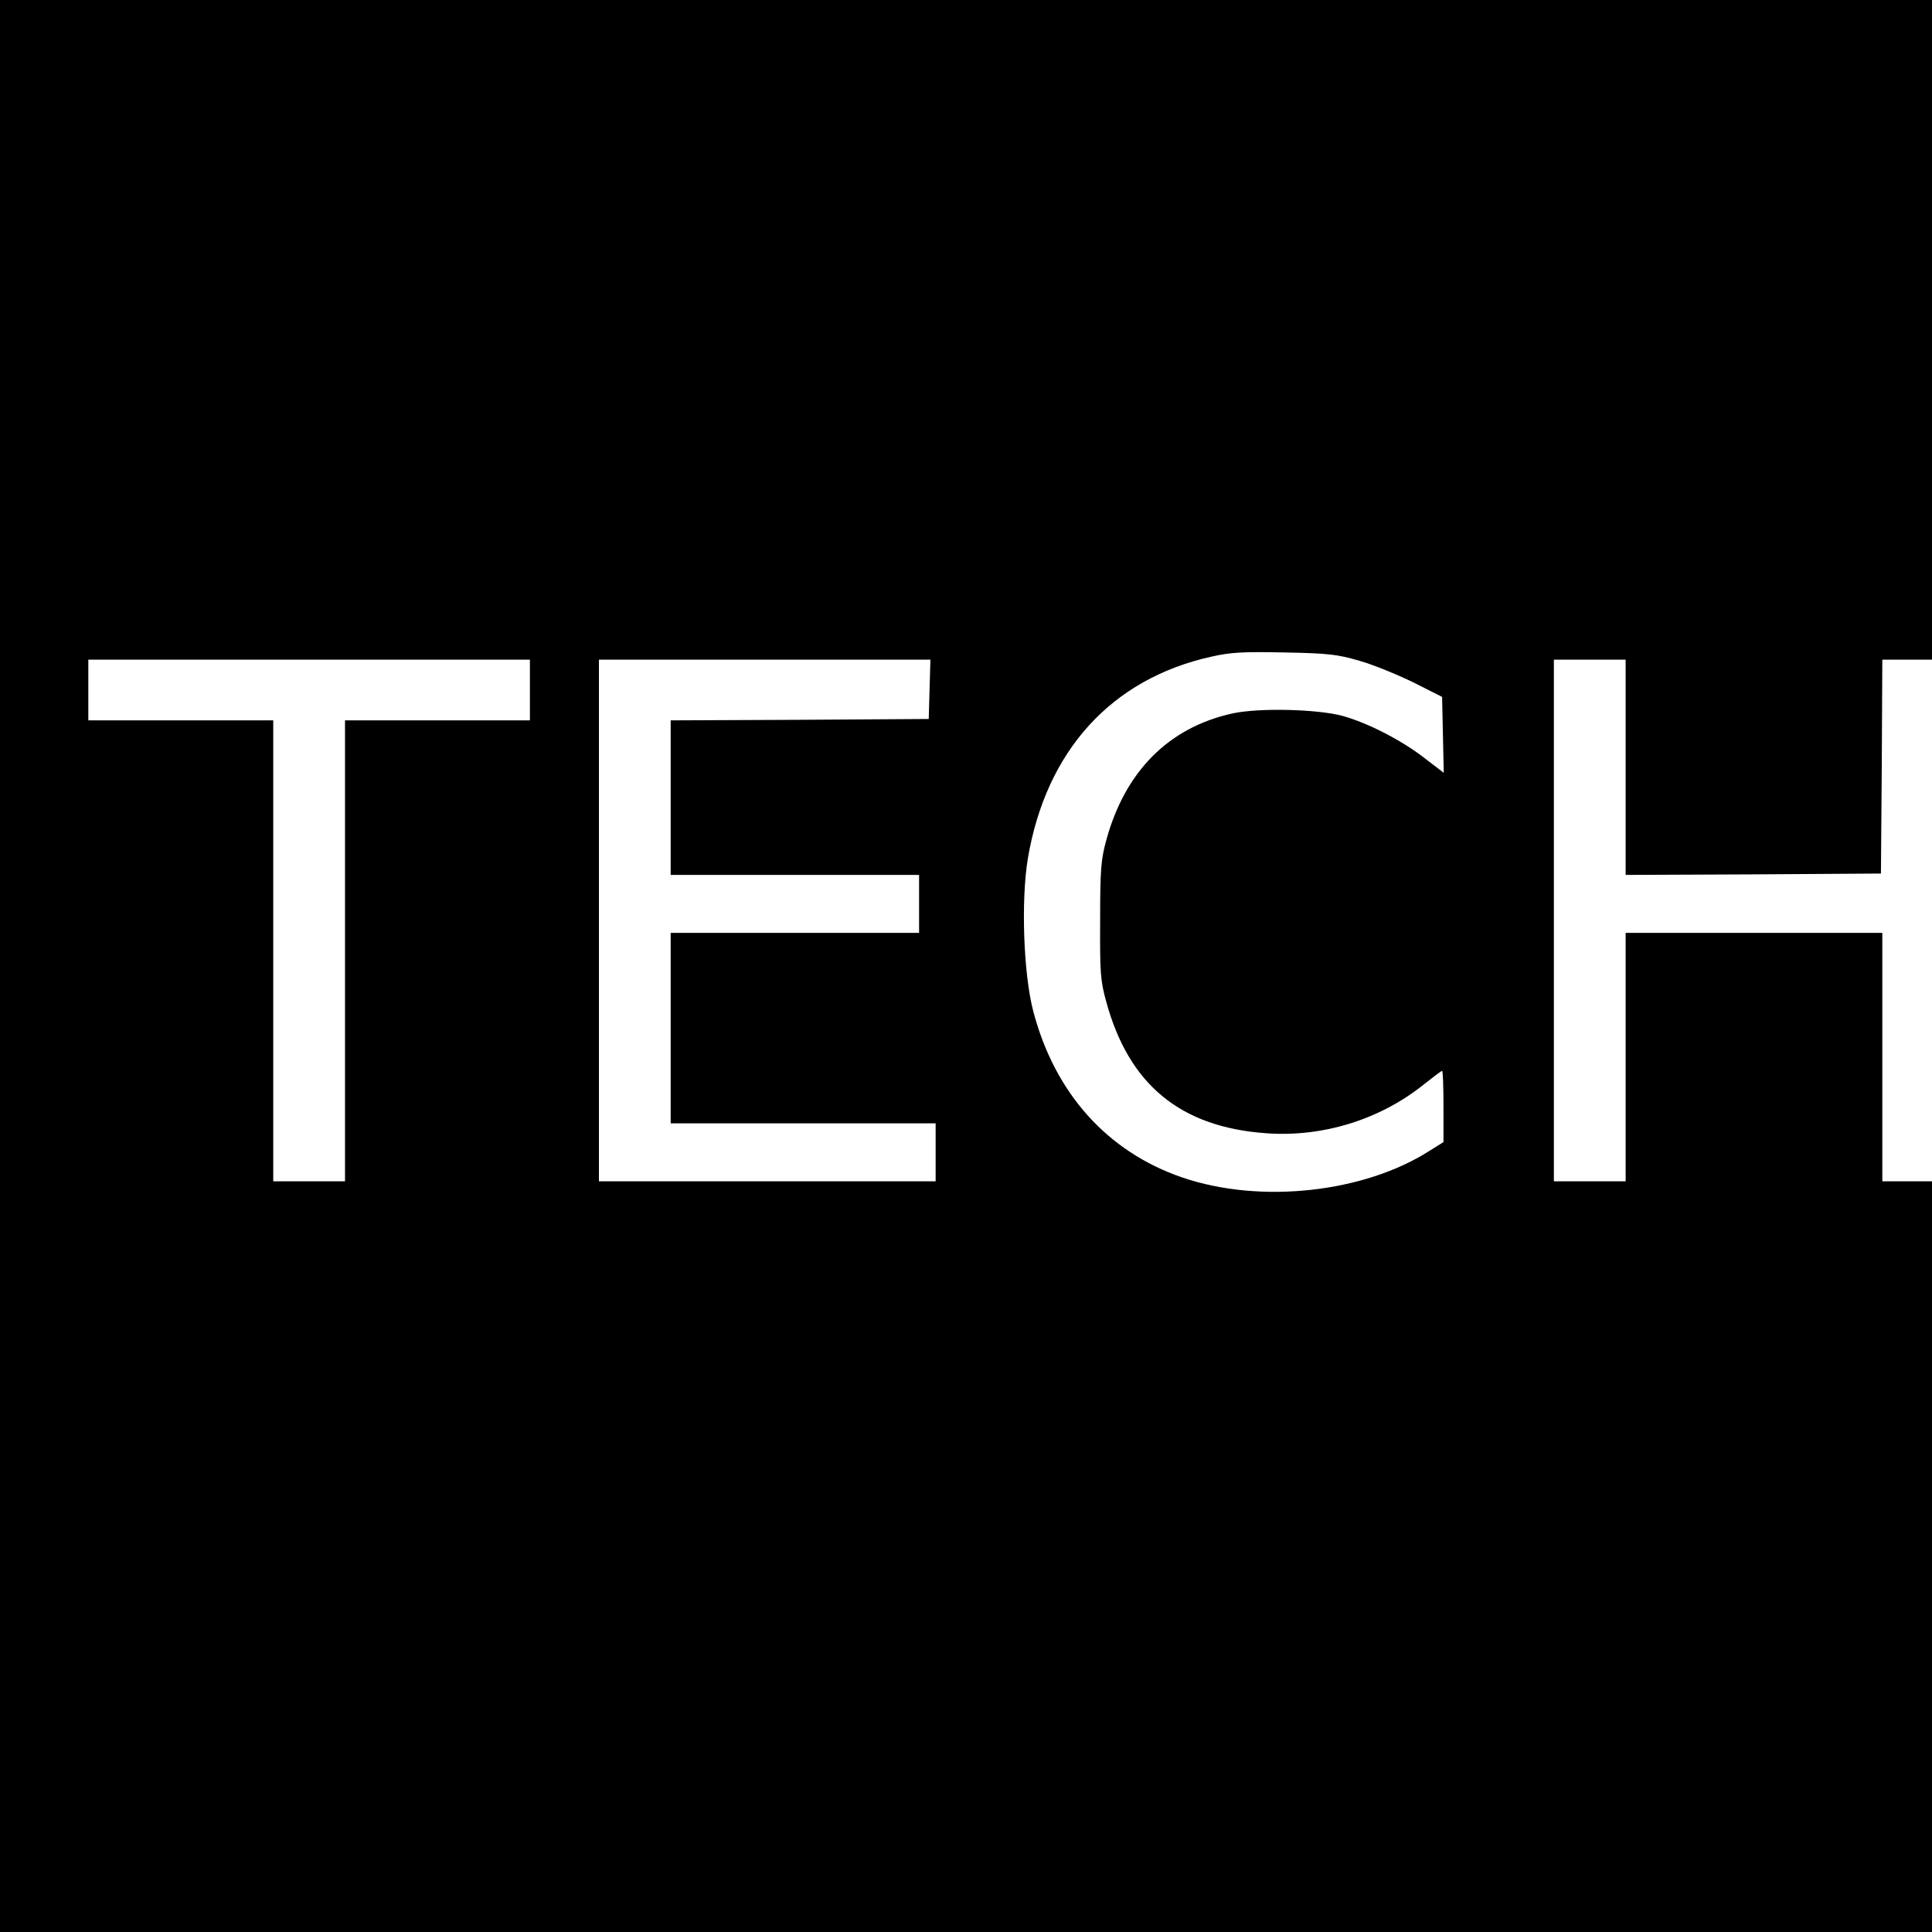
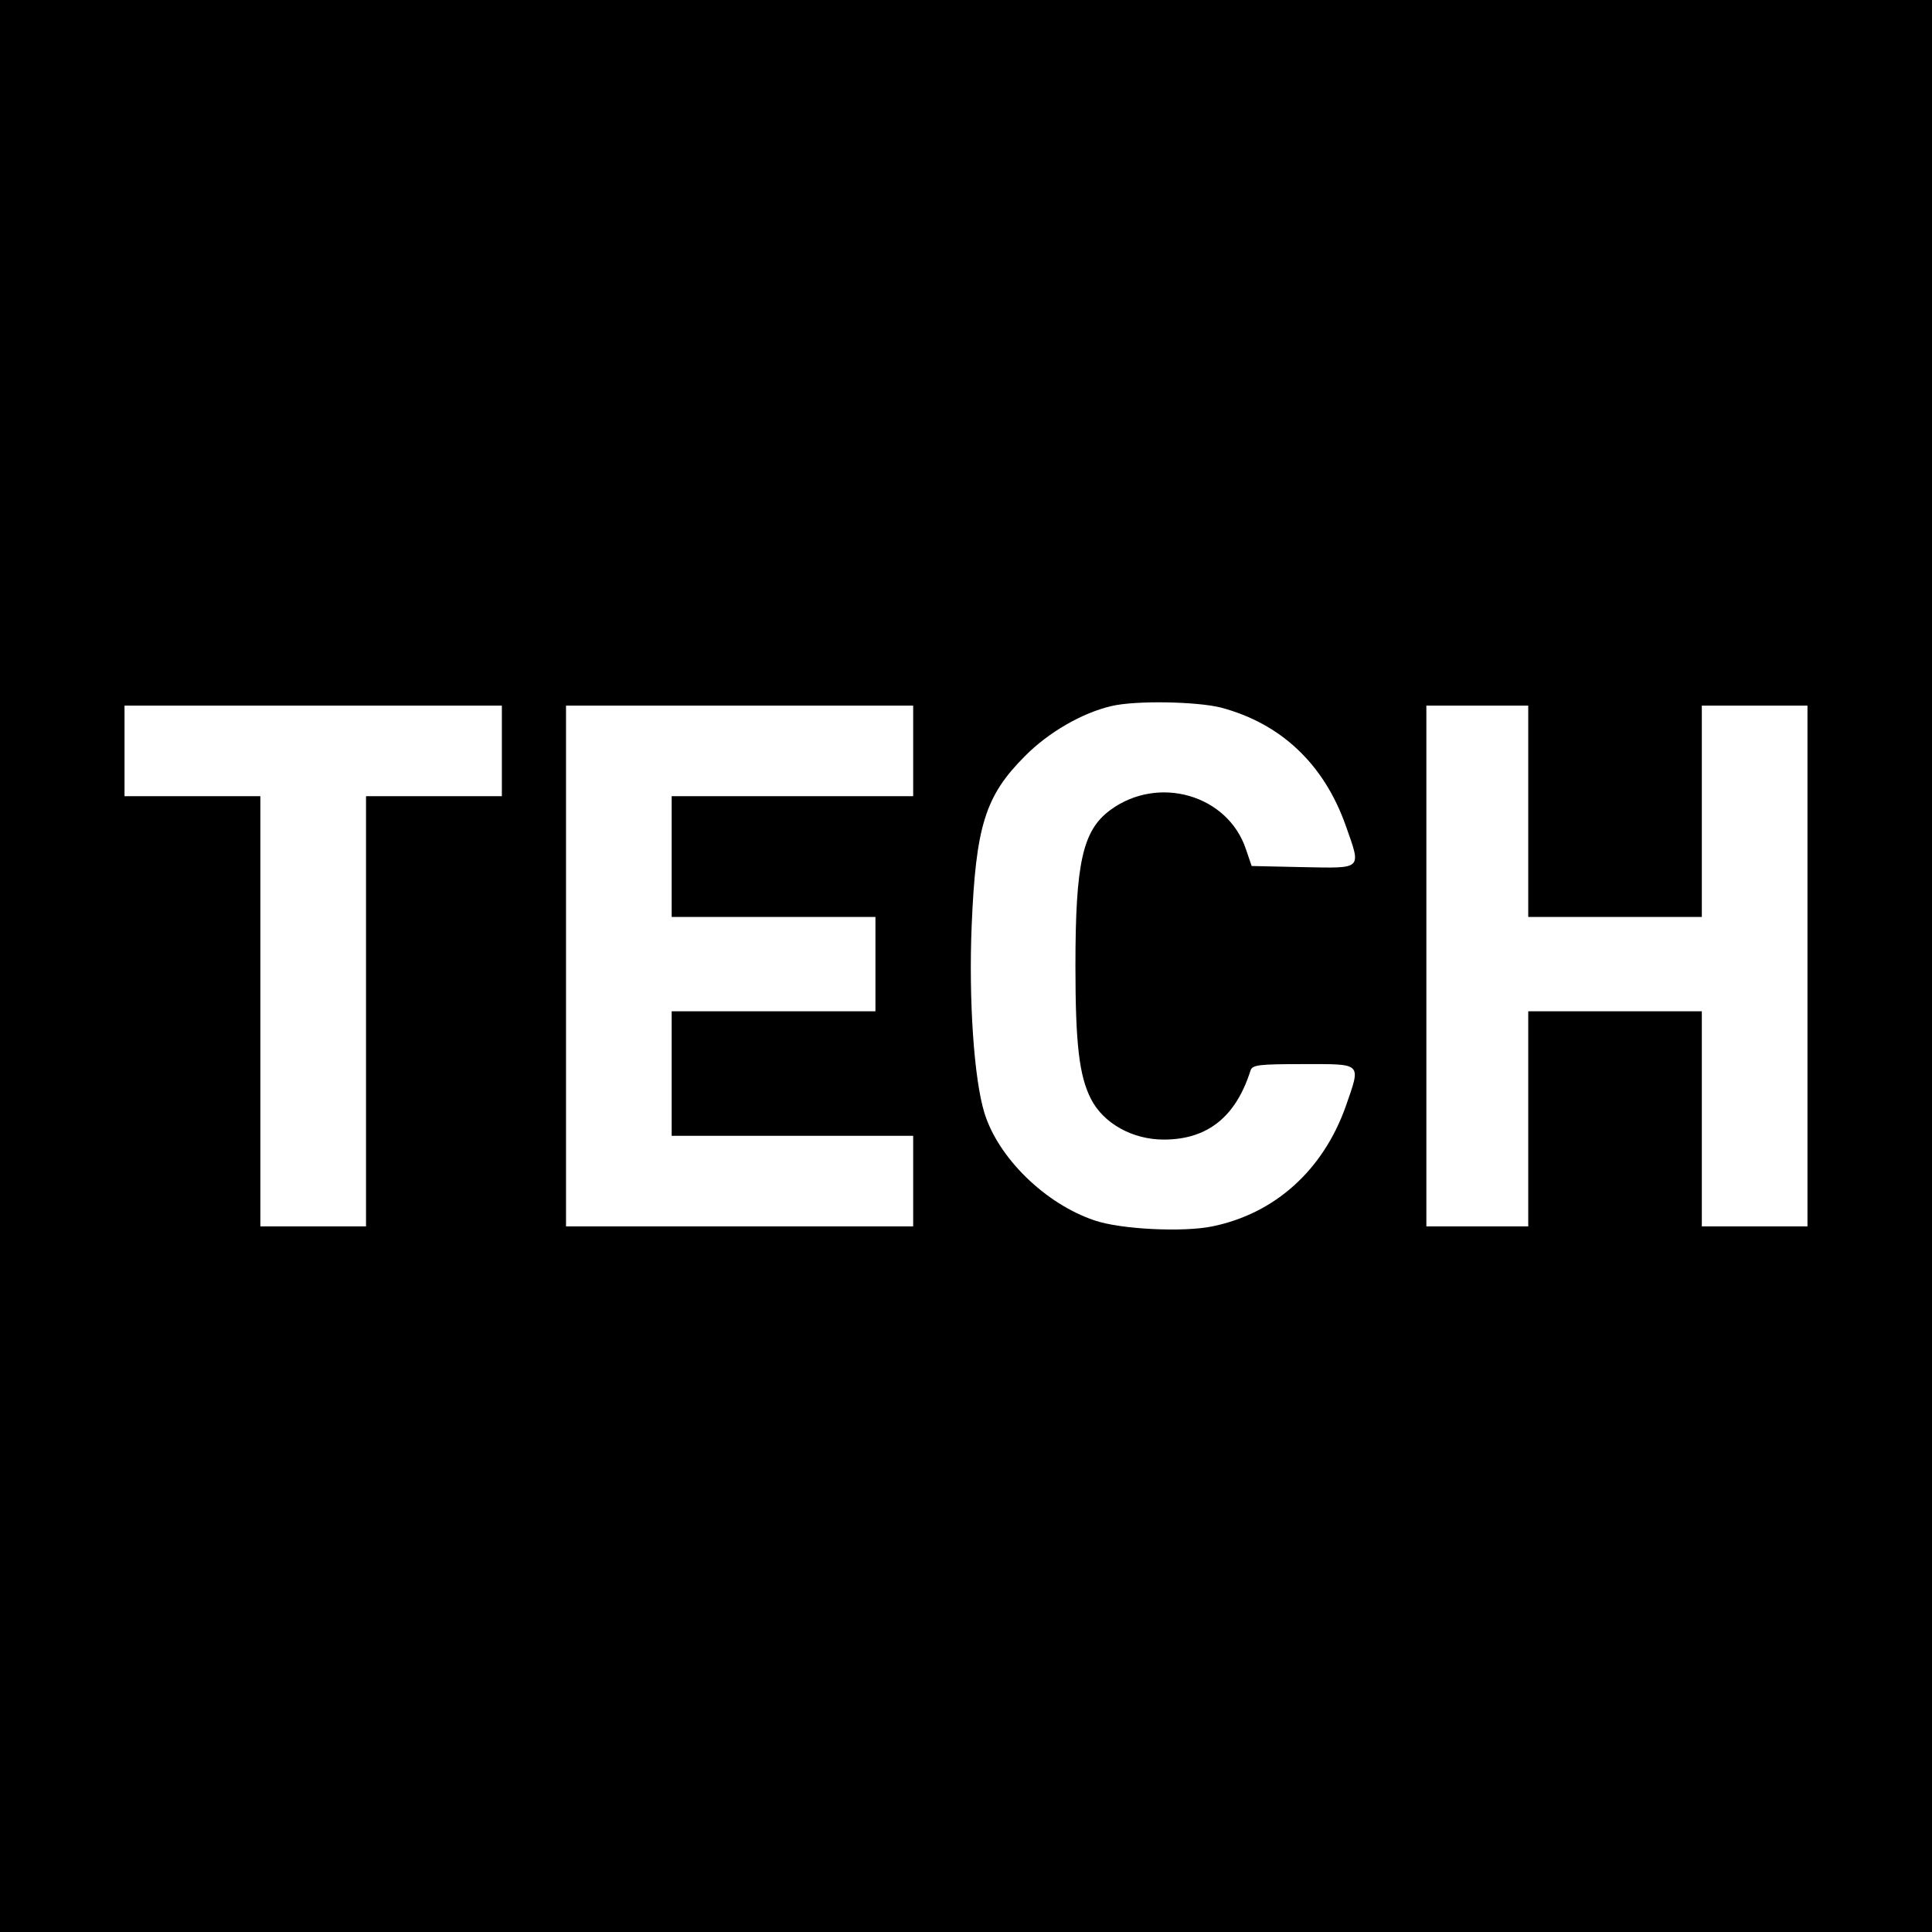
- <svg xmlns="http://www.w3.org/2000/svg" version="1.0" width="700pt" height="700pt" viewBox="0 0 700 700" preserveAspectRatio="xMidYMid meet">
-   <g transform="translate(0,700) scale(0.1,-0.1)" fill="#000000" stroke="none">
-     <path d="M0 3500 l0 -3500 3500 0 3500 0 0 1360 0 1360 -90 0 -90 0 0 450 0 450 -465 0 -465 0 0 -450 0 -450 -130 0 -130 0 0 945 0 945 130 0 130 0 0 -390 0 -390 463 2 462 3 3 388 2 387 90 0 90 0 0 1195 0 1195 -3500 0 -3500 0 0 -3500z m4925 1106 c50 -14 137 -50 195 -78 l105 -53 3 -138 3 -137 -72 55 c-81 63 -204 126 -294 151 -92 25 -305 30 -400 9 -231 -51 -389 -210 -457 -460 -19 -70 -22 -106 -22 -290 -1 -189 1 -218 22 -294 82 -301 269 -455 580 -477 205 -15 413 50 571 177 34 27 63 49 66 49 3 0 5 -58 5 -129 l0 -129 -48 -30 c-239 -154 -616 -195 -899 -98 -271 93 -461 305 -539 601 -36 136 -45 402 -20 554 66 391 303 652 666 732 70 16 116 18 265 15 158 -3 191 -7 270 -30z m-3005 -106 l0 -110 -335 0 -335 0 0 -835 0 -835 -130 0 -130 0 0 835 0 835 -335 0 -335 0 0 110 0 110 800 0 800 0 0 -110z m1448 3 l-3 -108 -467 -3 -468 -2 0 -280 0 -280 450 0 450 0 0 -105 0 -105 -450 0 -450 0 0 -345 0 -345 480 0 480 0 0 -105 0 -105 -610 0 -610 0 0 945 0 945 600 0 601 0 -3 -107z" />
+ <svg xmlns="http://www.w3.org/2000/svg" version="1.0" width="512pt" height="512pt" viewBox="0 0 512 512" preserveAspectRatio="xMidYMid meet">
+   <g transform="translate(0,512) scale(0.1,-0.1)" fill="#000000" stroke="none">
+     <path d="M0 2560 l0 -2560 2560 0 2560 0 0 2560 0 2560 -2560 0 -2560 0 0 -2560z m3235 685 c159 -42 273 -149 331 -312 42 -119 47 -114 -113 -111 l-136 3 -15 44 c-48 145 -233 198 -360 104 -73 -54 -92 -140 -92 -413 0 -207 10 -291 41 -352 33 -65 110 -108 193 -108 116 0 191 60 230 183 5 15 21 17 141 17 157 0 152 5 111 -113 -60 -168 -187 -283 -353 -317 -77 -16 -244 -8 -313 16 -130 44 -254 165 -291 284 -28 90 -42 302 -34 496 11 265 36 345 141 450 62 63 152 115 230 133 64 15 224 12 289 -4z m-1905 -115 l0 -120 -180 0 -180 0 0 -570 0 -570 -140 0 -140 0 0 570 0 570 -180 0 -180 0 0 120 0 120 500 0 500 0 0 -120z m1090 0 l0 -120 -320 0 -320 0 0 -160 0 -160 270 0 270 0 0 -125 0 -125 -270 0 -270 0 0 -165 0 -165 320 0 320 0 0 -120 0 -120 -460 0 -460 0 0 690 0 690 460 0 460 0 0 -120z m1630 -160 l0 -280 230 0 230 0 0 280 0 280 140 0 140 0 0 -690 0 -690 -140 0 -140 0 0 285 0 285 -230 0 -230 0 0 -285 0 -285 -135 0 -135 0 0 690 0 690 135 0 135 0 0 -280z" />
  </g>
</svg>
